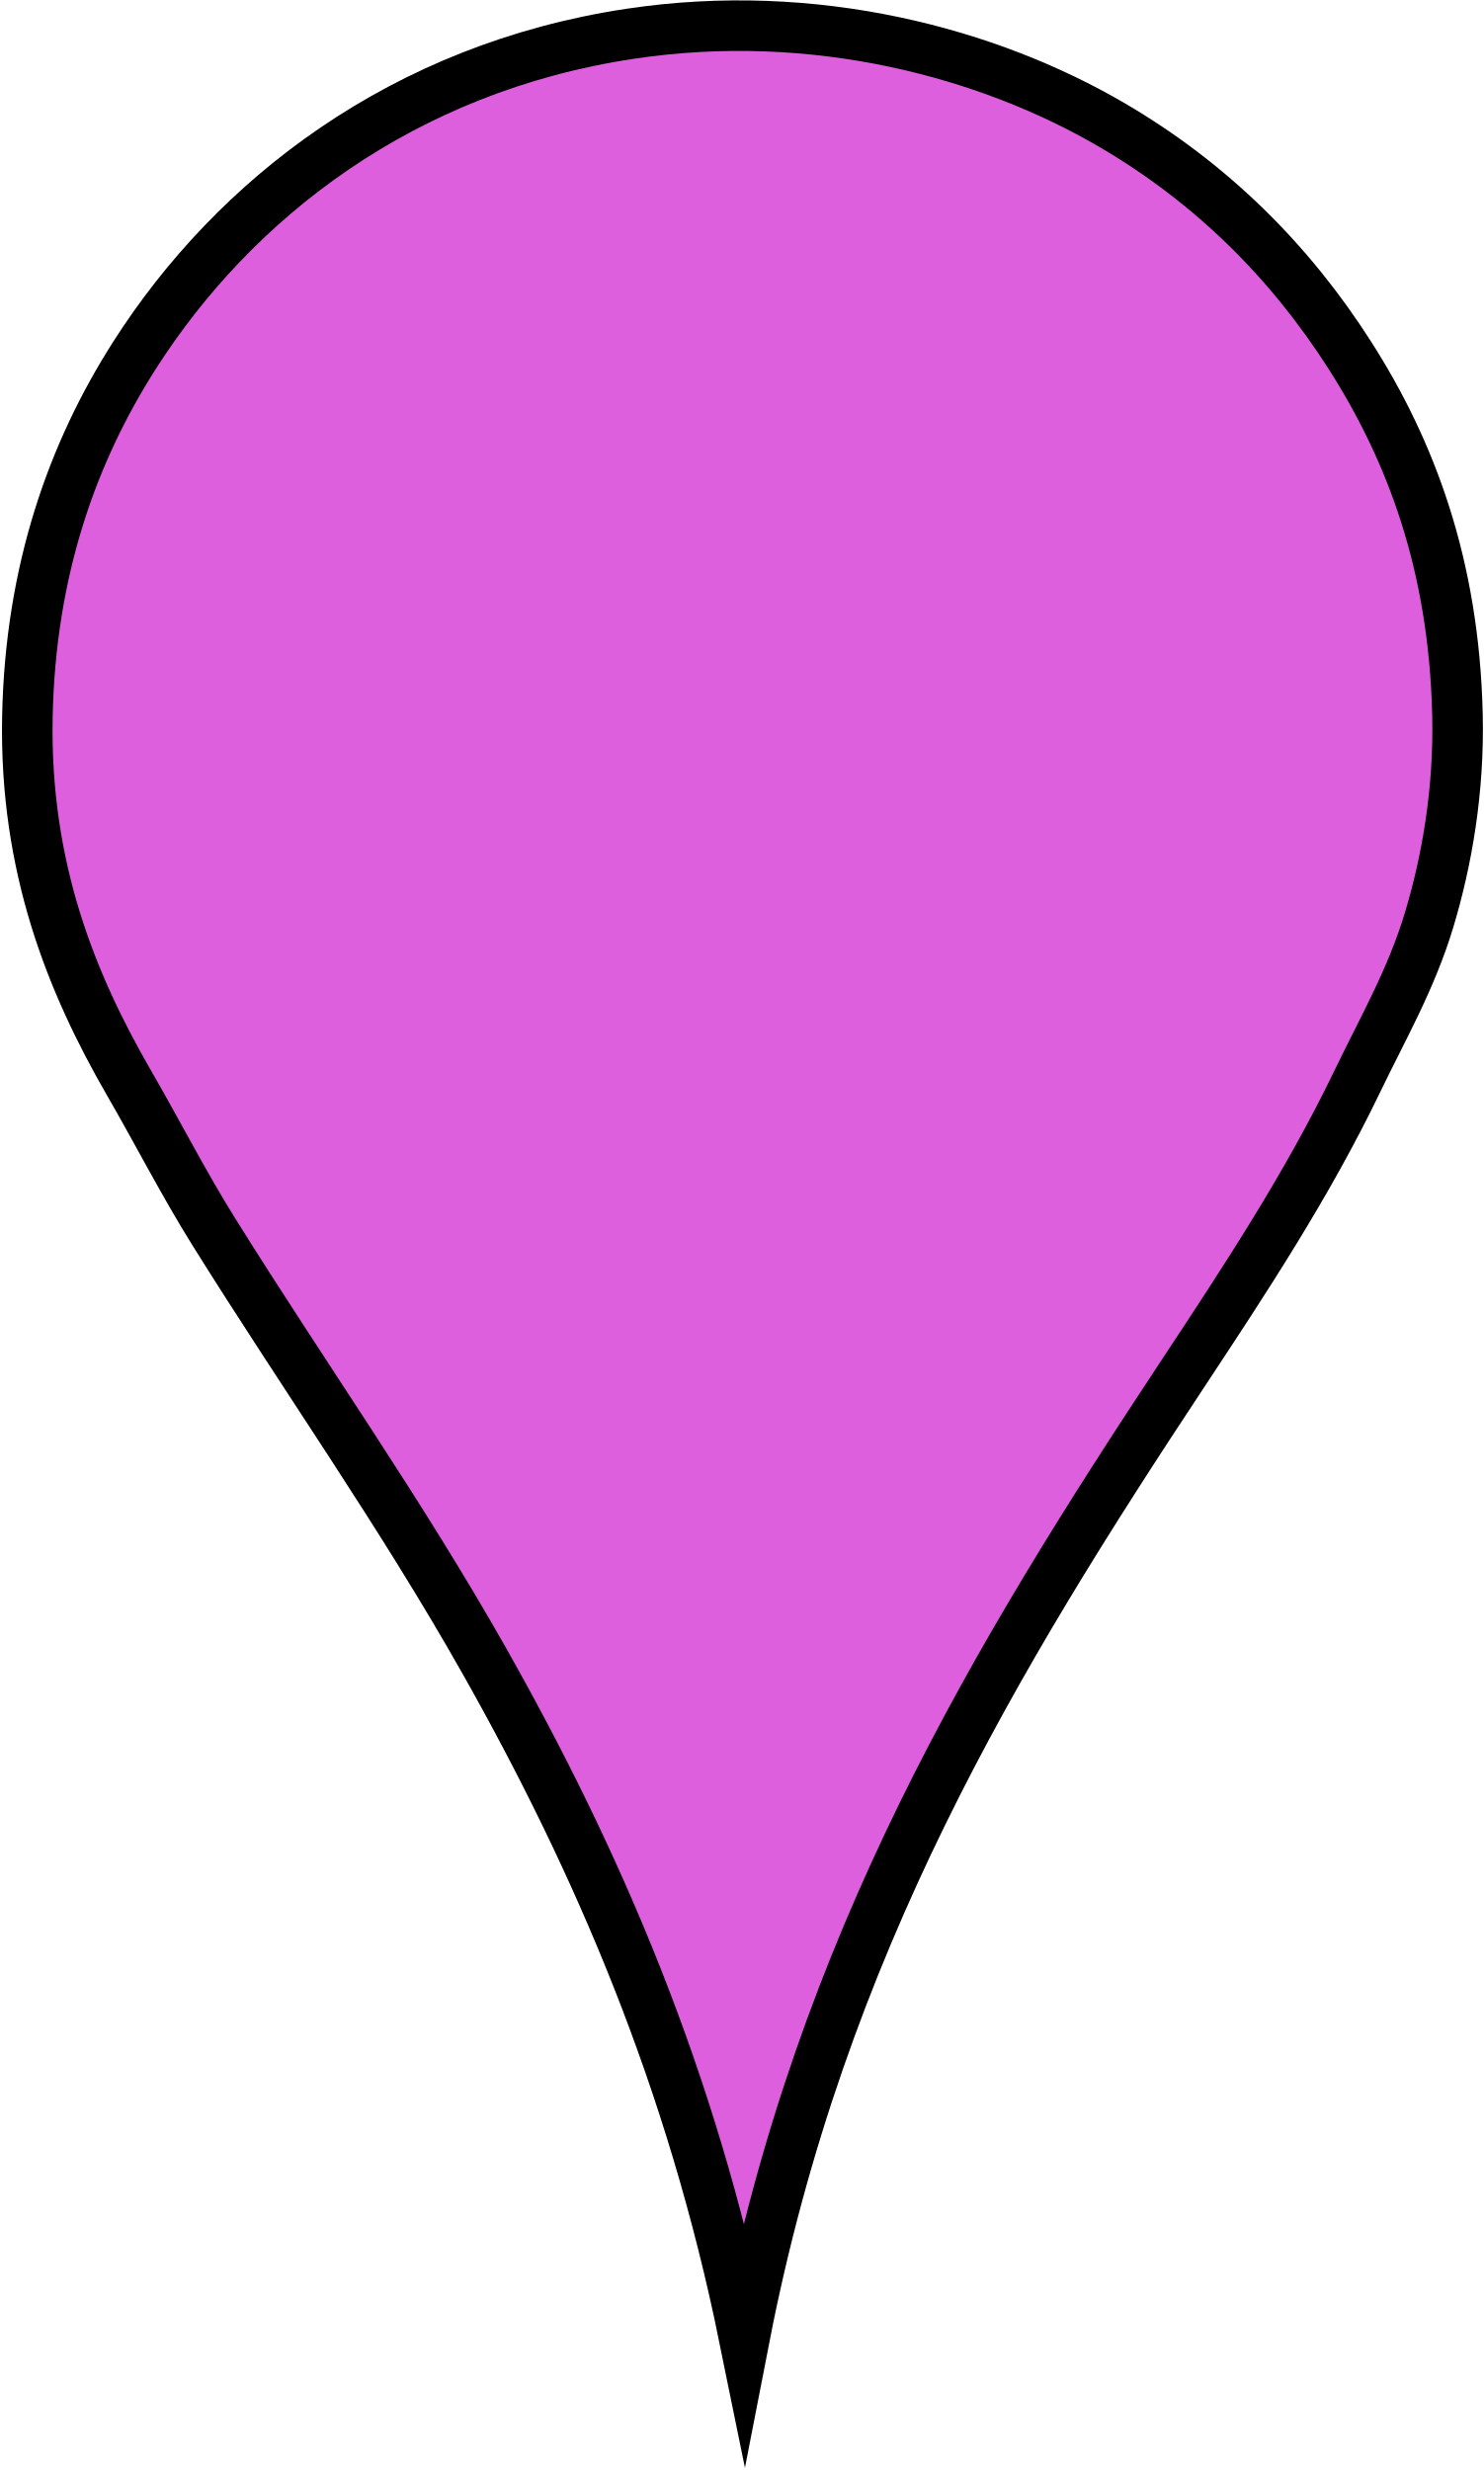
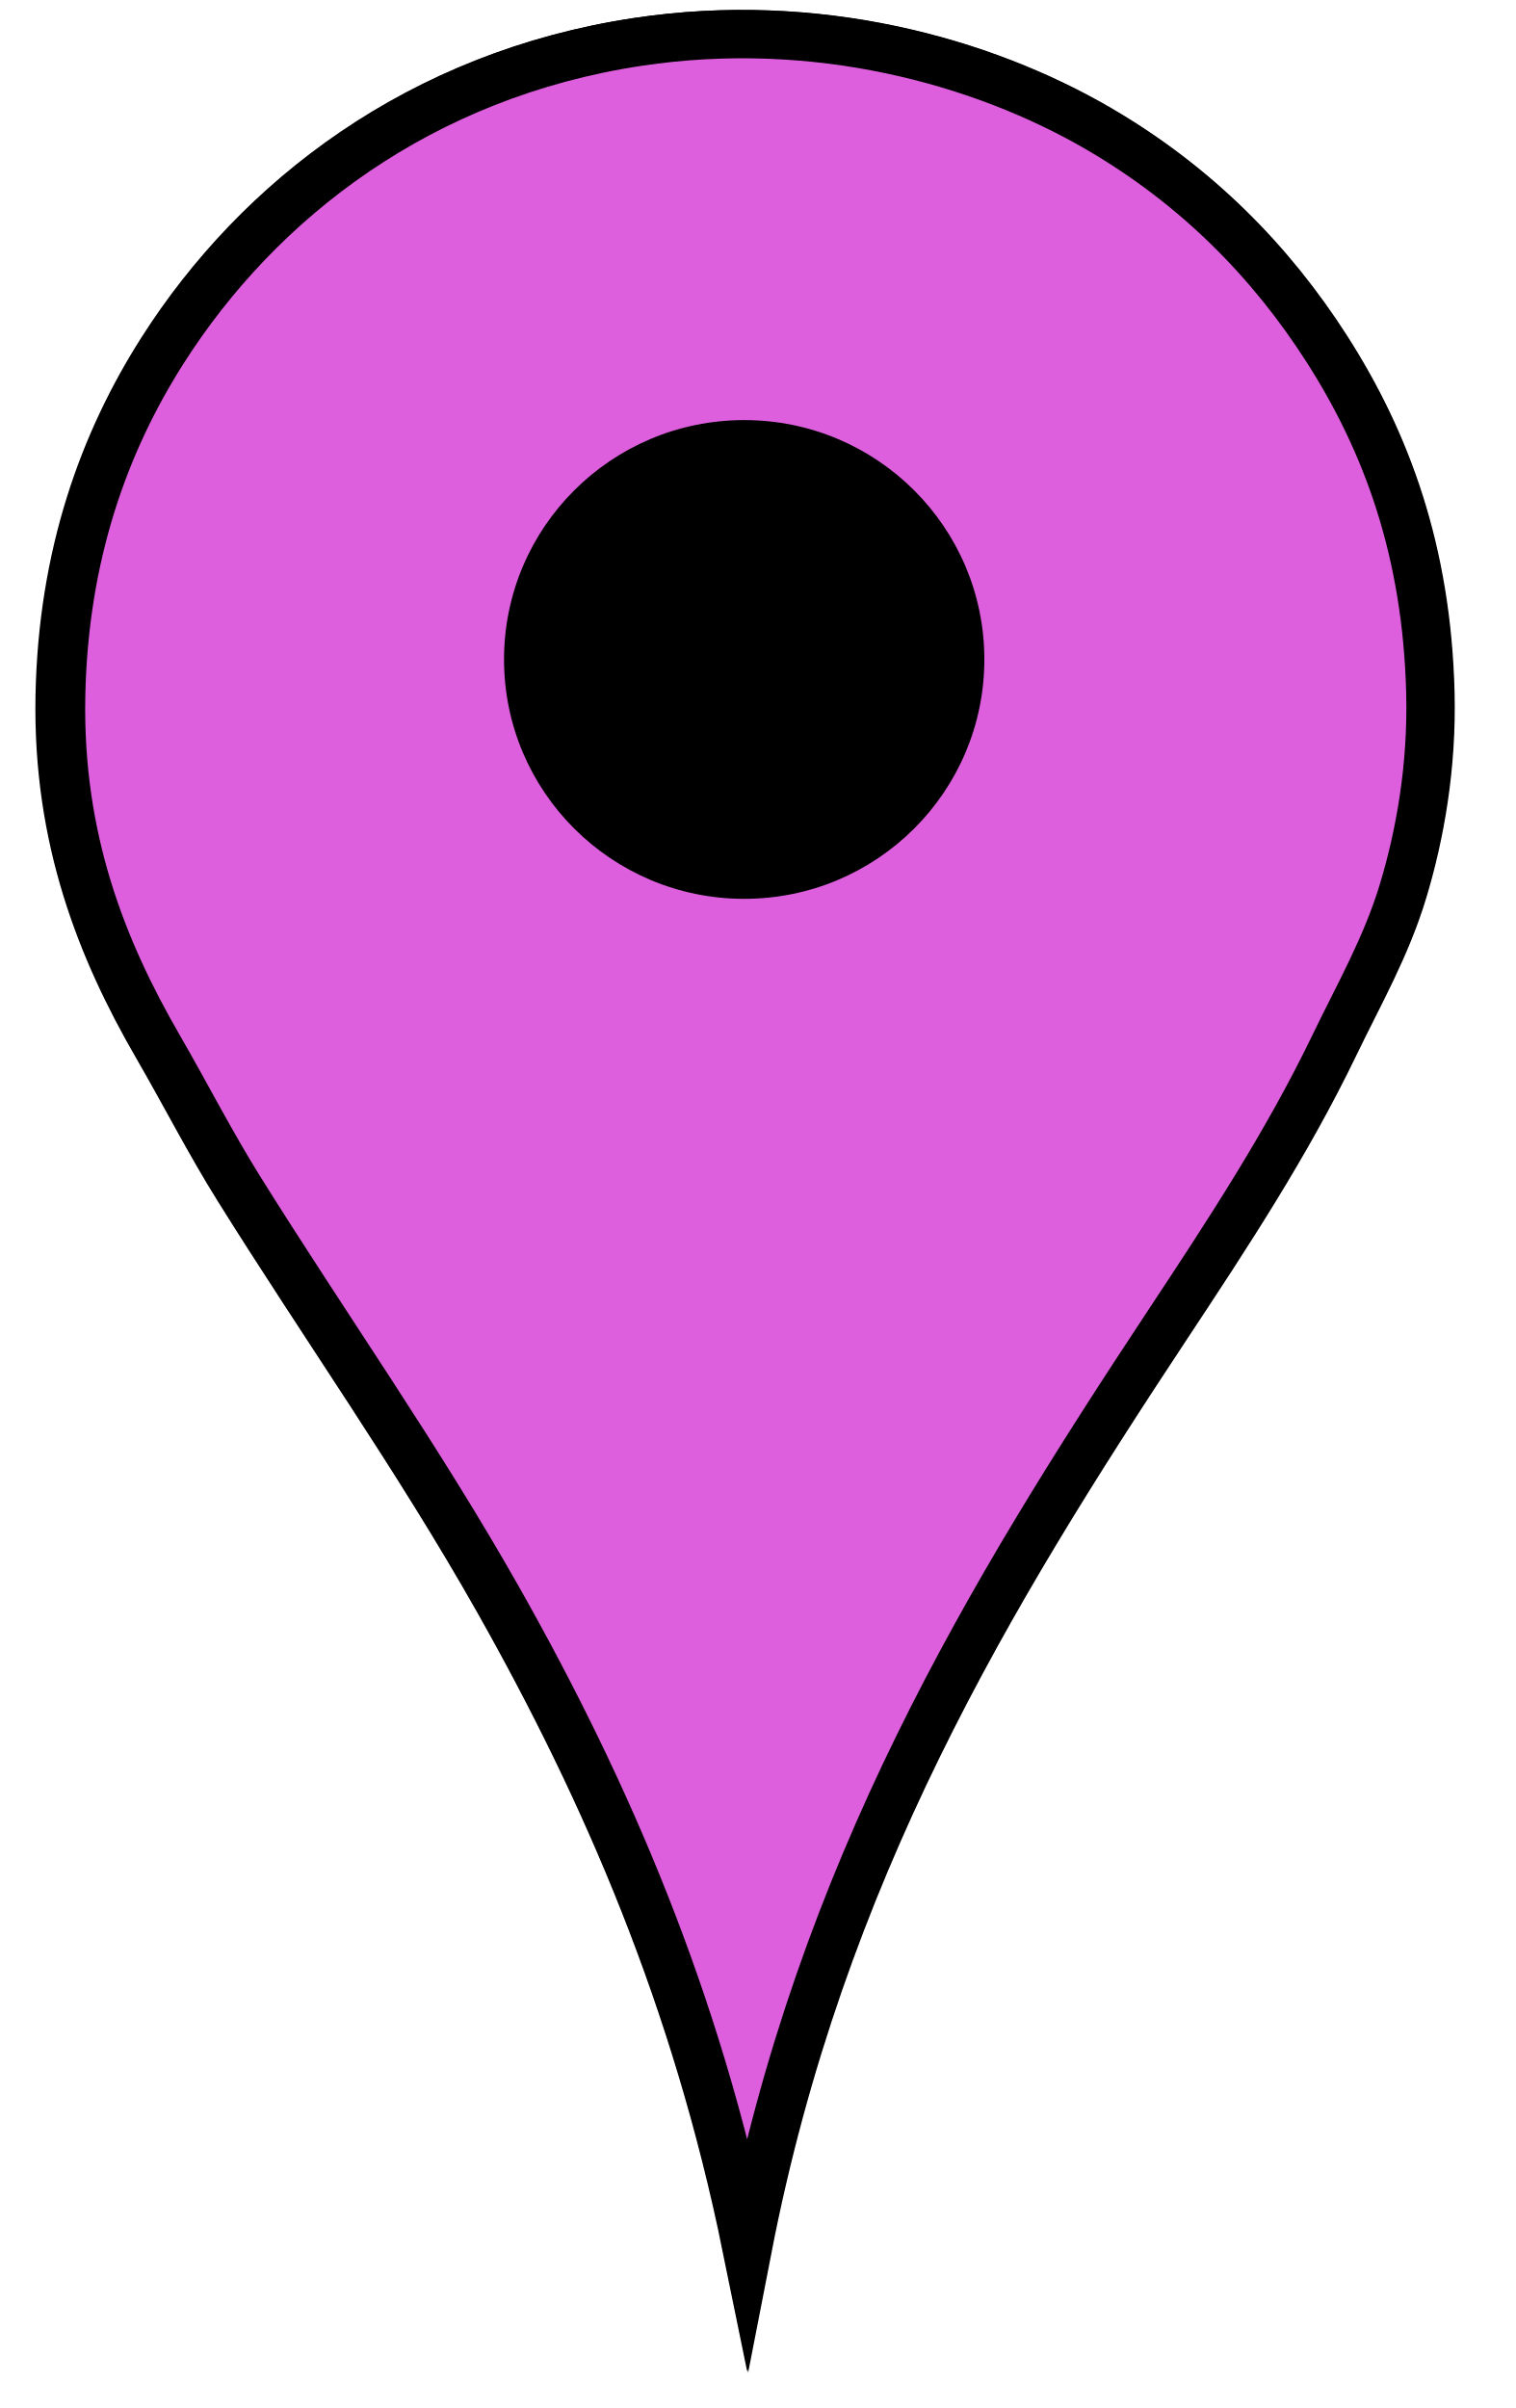
- <svg xmlns="http://www.w3.org/2000/svg" width="896" height="1492" xml:space="preserve" overflow="hidden">
-   <g transform="translate(-1744 -484)">
+ <svg xmlns="http://www.w3.org/2000/svg" width="956" height="1519" xml:space="preserve" overflow="hidden">
+   <g transform="translate(-1722 -478)">
+     <path d="M743.104 1417.65C711.143 1260.77 654.799 1130.2 586.547 1009.21 535.925 919.459 477.282 836.615 423.017 749.575 404.906 720.525 389.273 689.825 371.866 659.675 337.065 599.379 308.848 529.474 310.641 438.792 312.393 350.191 338.018 279.121 374.97 221.011 435.743 125.435 537.54 47.074 674.127 26.48 785.807 9.643 890.512 38.089 964.757 81.507 1025.43 116.987 1072.42 164.381 1108.13 220.235 1145.42 278.533 1171.09 347.408 1173.24 437.242 1174.34 483.269 1166.81 525.89 1156.19 561.246 1145.45 597.032 1128.17 626.948 1112.79 658.902 1082.78 721.274 1045.15 778.422 1007.39 835.601 894.907 1005.93 789.333 1179.63 743.104 1417.65Z" stroke="#000000" stroke-width="30.503" stroke-miterlimit="10" fill="#FF0000" fill-rule="evenodd" transform="matrix(1.00189 0 0 1 1448.45 478)" />
+     <path d="M893.089 415.941C893.089 499.414 825.425 567.078 741.952 567.078 658.483 567.078 590.815 499.414 590.815 415.941 590.815 332.471 658.483 264.805 741.952 264.805 825.425 264.805 893.089 332.471 893.089 415.941Z" fill-rule="evenodd" transform="matrix(1.00189 0 0 1 1448.45 478)" />
    <path d="M2193.62 1896.5C2161.62 1739.52 2105.19 1608.87 2036.85 1487.79 1986.15 1397.98 1927.43 1315.08 1873.09 1227.99 1854.95 1198.92 1839.29 1168.2 1821.86 1138.03 1787.01 1077.69 1758.76 1007.74 1760.55 916.998 1762.31 828.339 1787.97 757.222 1824.97 699.074 1885.83 603.435 1987.77 525.021 2124.55 504.414 2236.39 487.566 2341.24 516.031 2415.59 559.477 2476.35 594.981 2523.41 642.405 2559.17 698.297 2596.5 756.634 2622.21 825.554 2624.36 915.447 2625.47 961.505 2617.93 1004.15 2607.29 1039.53 2596.53 1075.34 2579.23 1105.28 2563.84 1137.25 2533.78 1199.67 2496.1 1256.85 2458.28 1314.07 2345.64 1484.51 2239.92 1658.32 2193.62 1896.5Z" stroke="#000000" stroke-width="30.529" stroke-miterlimit="8" fill="#DE5FDE" fill-rule="evenodd" />
+     <path d="M2342.97 894C2342.97 977.397 2275.14 1045 2191.47 1045 2107.8 1045 2039.97 977.397 2039.97 894 2039.97 810.605 2107.8 743 2191.47 743 2275.14 743 2342.97 810.605 2342.97 894Z" fill-rule="evenodd" />
  </g>
</svg>
